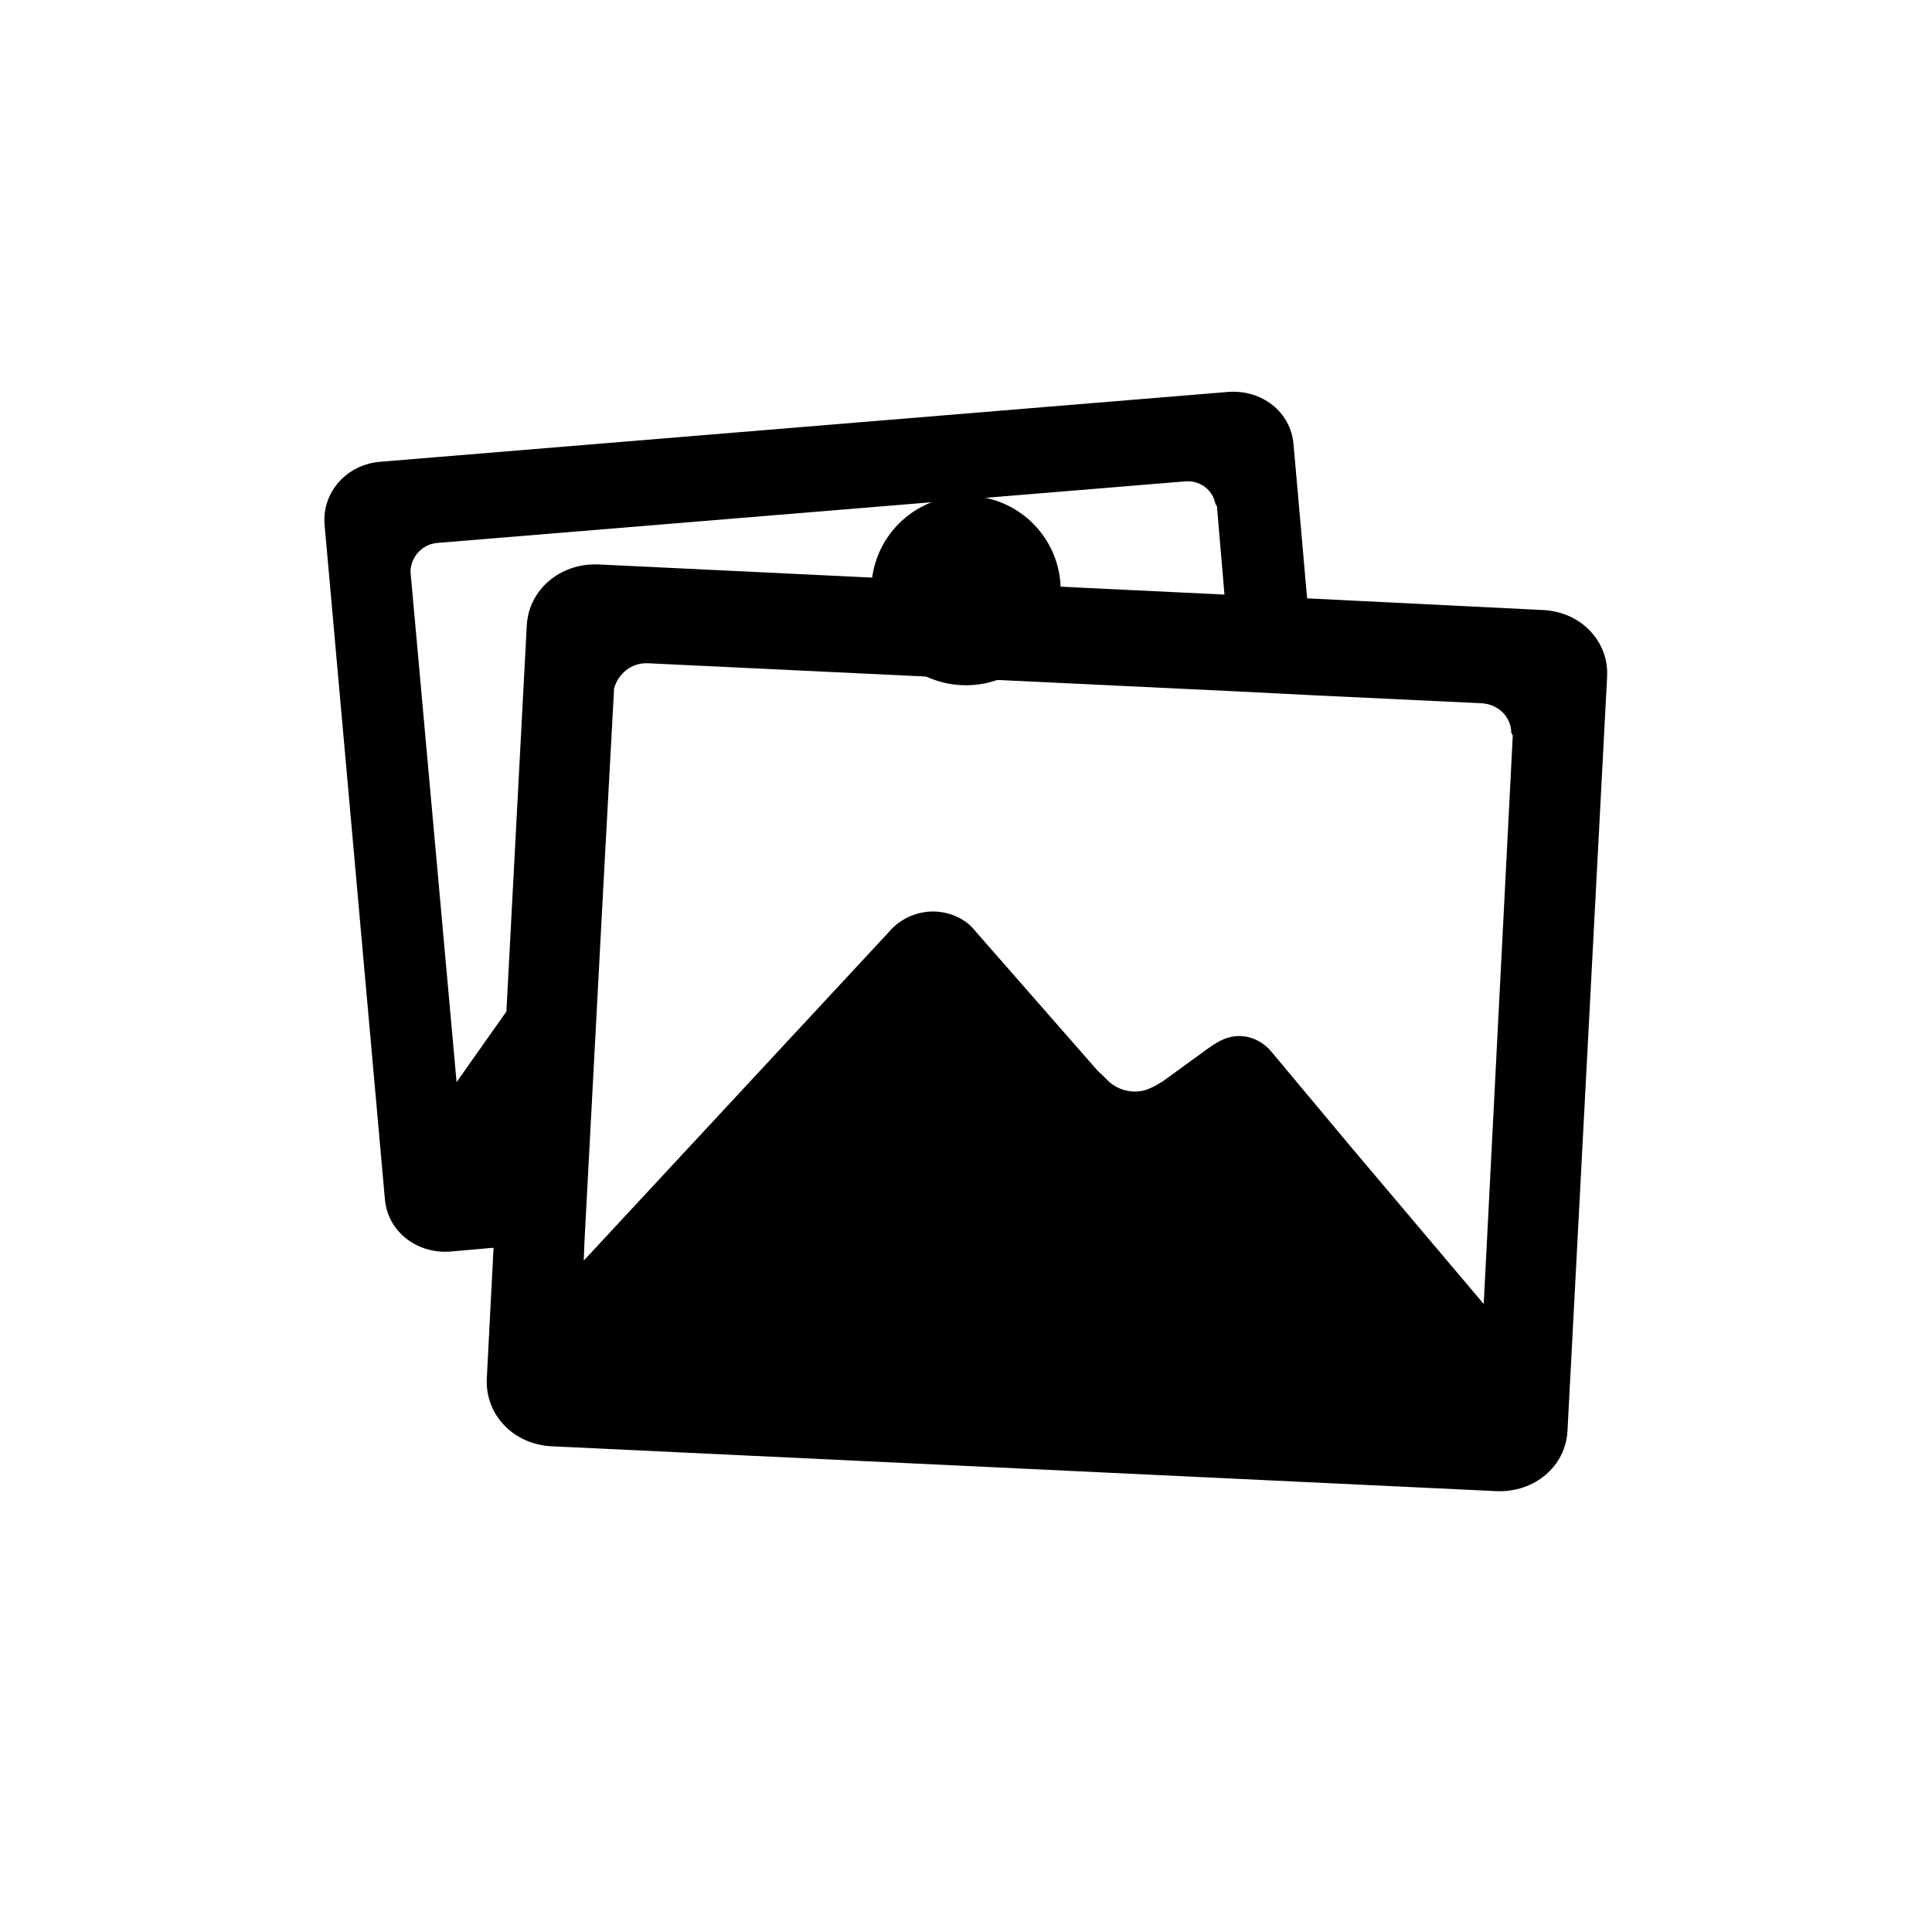
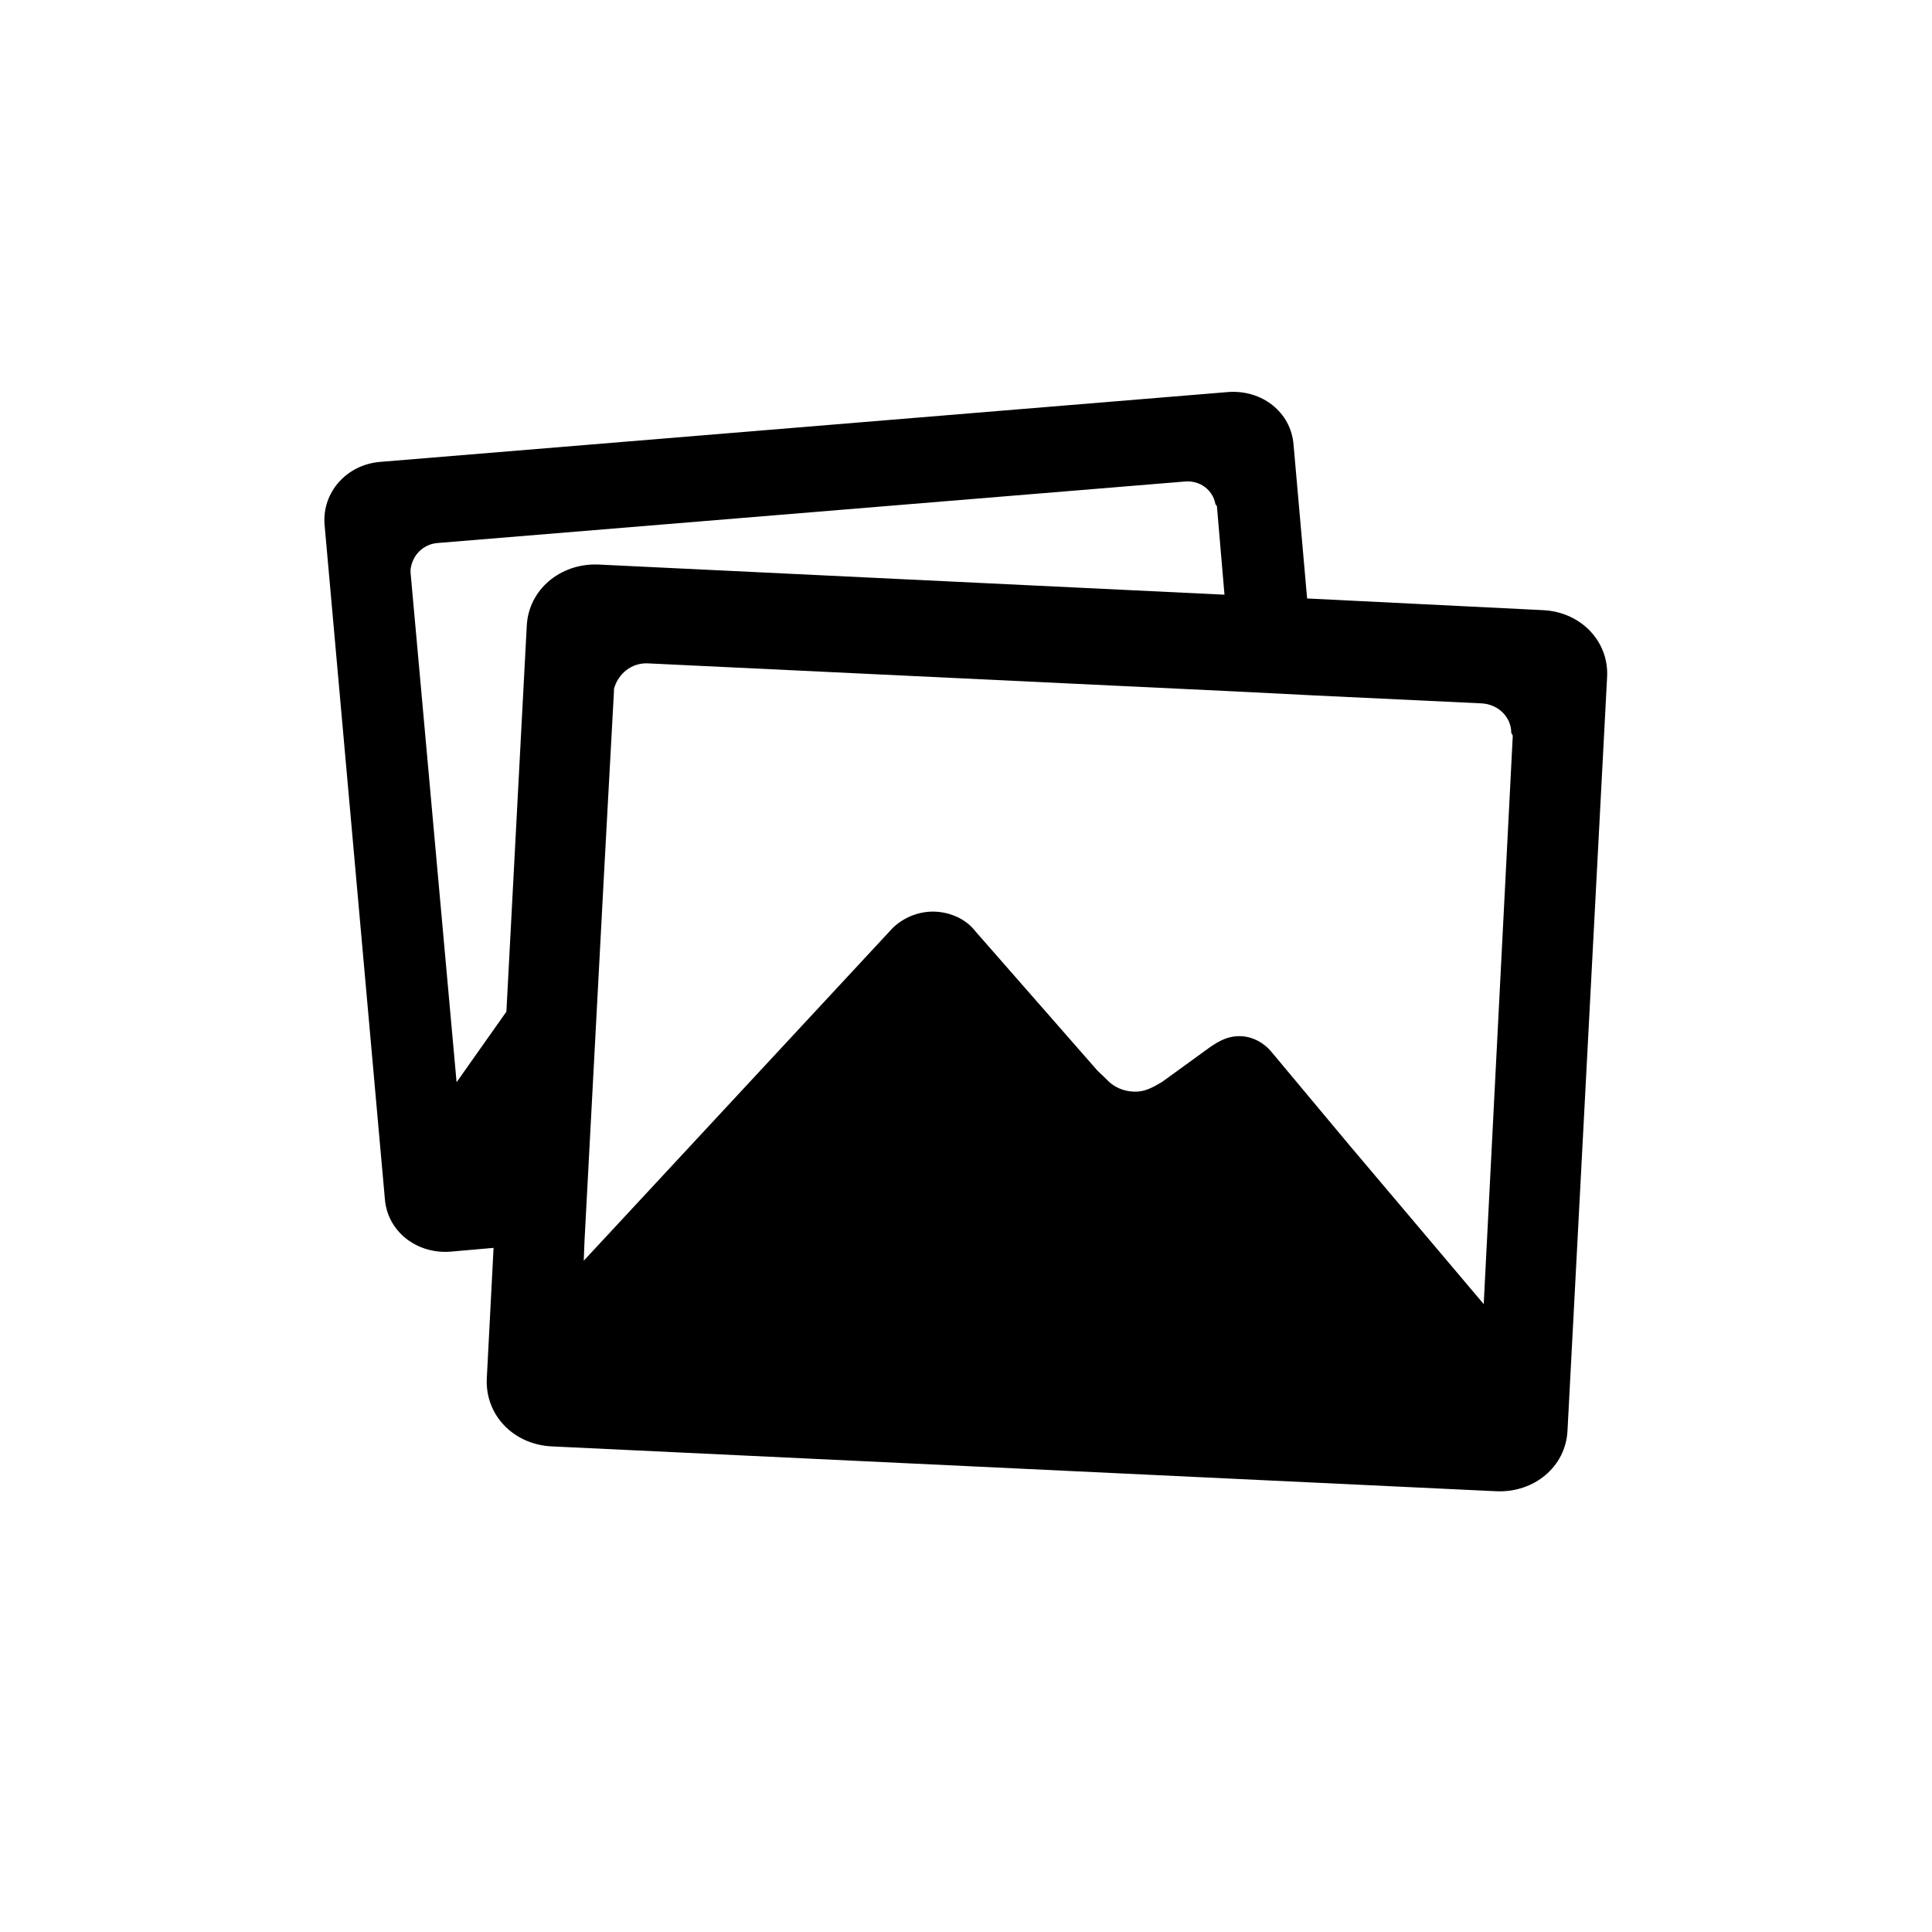
- <svg xmlns="http://www.w3.org/2000/svg" width="512" height="512" viewBox="0 0 512 512">
-   <path d="M409 161.67l-62.6-3.1-3.6-40.8c-.7-8.6-8.4-14.6-17.4-13.9l-224.6 18.5c-8.9.7-15.4 8-14.8 16.5l16 178.9c.7 8.6 8.5 14.6 17.4 13.9l11.4-1-1.8 34.7c-.4 9.6 7 17.3 17 17.9l250.6 11.9c10 .4 18.3-6.5 18.8-16l10.5-199.8c.5-9.5-7-17.2-16.9-17.7zm-269.4 4.1l-5.4 102.3-13.2 18.7-12.2-135.1v-.7c.4-3.8 3.3-6.8 7.2-7.1l198.1-16.3c3.9-.3 7.3 2.2 8 6 0 .1.2.1.2.3 0 .1.2.1.2.3l2 23.4-166.1-8c-10-.3-18.3 6.7-18.8 16.2zm253.6 179.8l-35.5-42-20.8-24.9c-1.8-2.2-4.8-4-8.1-4.1-3.3-.1-5.7 1.2-8.4 3.1l-12.4 9c-2.7 1.6-4.7 2.7-7.5 2.6-2.8-.1-5.2-1.2-6.9-2.9-.6-.6-1.7-1.7-2.7-2.6l-32.5-37.1c-2.3-3-6.3-4.9-10.5-5.1-4.4-.2-8.5 1.6-11.3 4.3l-76.7 82.6-5.2 5.6.2-5.2 5.2-97.9 2.6-47.7v-.7c1.1-4.1 4.7-7 9-6.8l154.9 7.4 21.8 1.1 44.2 2.1c4.4.2 7.9 3.6 7.9 7.8 0 .1.2.2.2.4 0 .1.2.2.2.4l-7.7 150.6z" />
-   <path d="M256 181.6c13.9 0 25.1-11.3 25.1-25.1 0-13.9-11.2-25.1-25.1-25.1-13.9 0-25.1 11.2-25.1 25.1 0 13.9 11.2 25.1 25.1 25.1z" />
+ <svg xmlns="http://www.w3.org/2000/svg" version="1.1" id="Layer_1" x="0px" y="0px" viewBox="0 0 512 512" style="enable-background:new 0 0 512 512;" xml:space="preserve">
+   <path d="M409,161.7l-62.6-3.1l-3.6-40.8c-0.7-8.6-8.4-14.6-17.4-13.9l-224.6,18.5c-8.9,0.7-15.4,8-14.8,16.5l16,178.9  c0.7,8.6,8.5,14.6,17.4,13.9l11.4-1l-1.8,34.7c-0.4,9.6,7,17.3,17,17.9l250.6,11.9c10,0.4,18.3-6.5,18.8-16l10.5-199.8  C426.4,169.9,418.9,162.2,409,161.7L409,161.7z M139.6,165.8l-5.4,102.3L121,286.8l-12.2-135.1V151c0.4-3.8,3.3-6.8,7.2-7.1  l198.1-16.3c3.9-0.3,7.3,2.2,8,6c0,0.1,0.2,0.1,0.2,0.3c0,0.1,0.2,0.1,0.2,0.3l2,23.4l-166.1-8C148.4,149.3,140.1,156.3,139.6,165.8  L139.6,165.8z M393.2,345.6l-35.5-42l-20.8-24.9c-1.8-2.2-4.8-4-8.1-4.1c-3.3-0.1-5.7,1.2-8.4,3.1l-12.4,9c-2.7,1.6-4.7,2.7-7.5,2.6  s-5.2-1.2-6.9-2.9c-0.6-0.6-1.7-1.7-2.7-2.6l-32.5-37.1c-2.3-3-6.3-4.9-10.5-5.1c-4.4-0.2-8.5,1.6-11.3,4.3l-76.7,82.6l-5.2,5.6  l0.2-5.2l5.2-97.9l2.6-47.7v-0.7c1.1-4.1,4.7-7,9-6.8l154.9,7.4l21.8,1.1l44.2,2.1c4.4,0.2,7.9,3.6,7.9,7.8c0,0.1,0.2,0.2,0.2,0.4  c0,0.1,0.2,0.2,0.2,0.4L393.2,345.6L393.2,345.6z" />
</svg>
